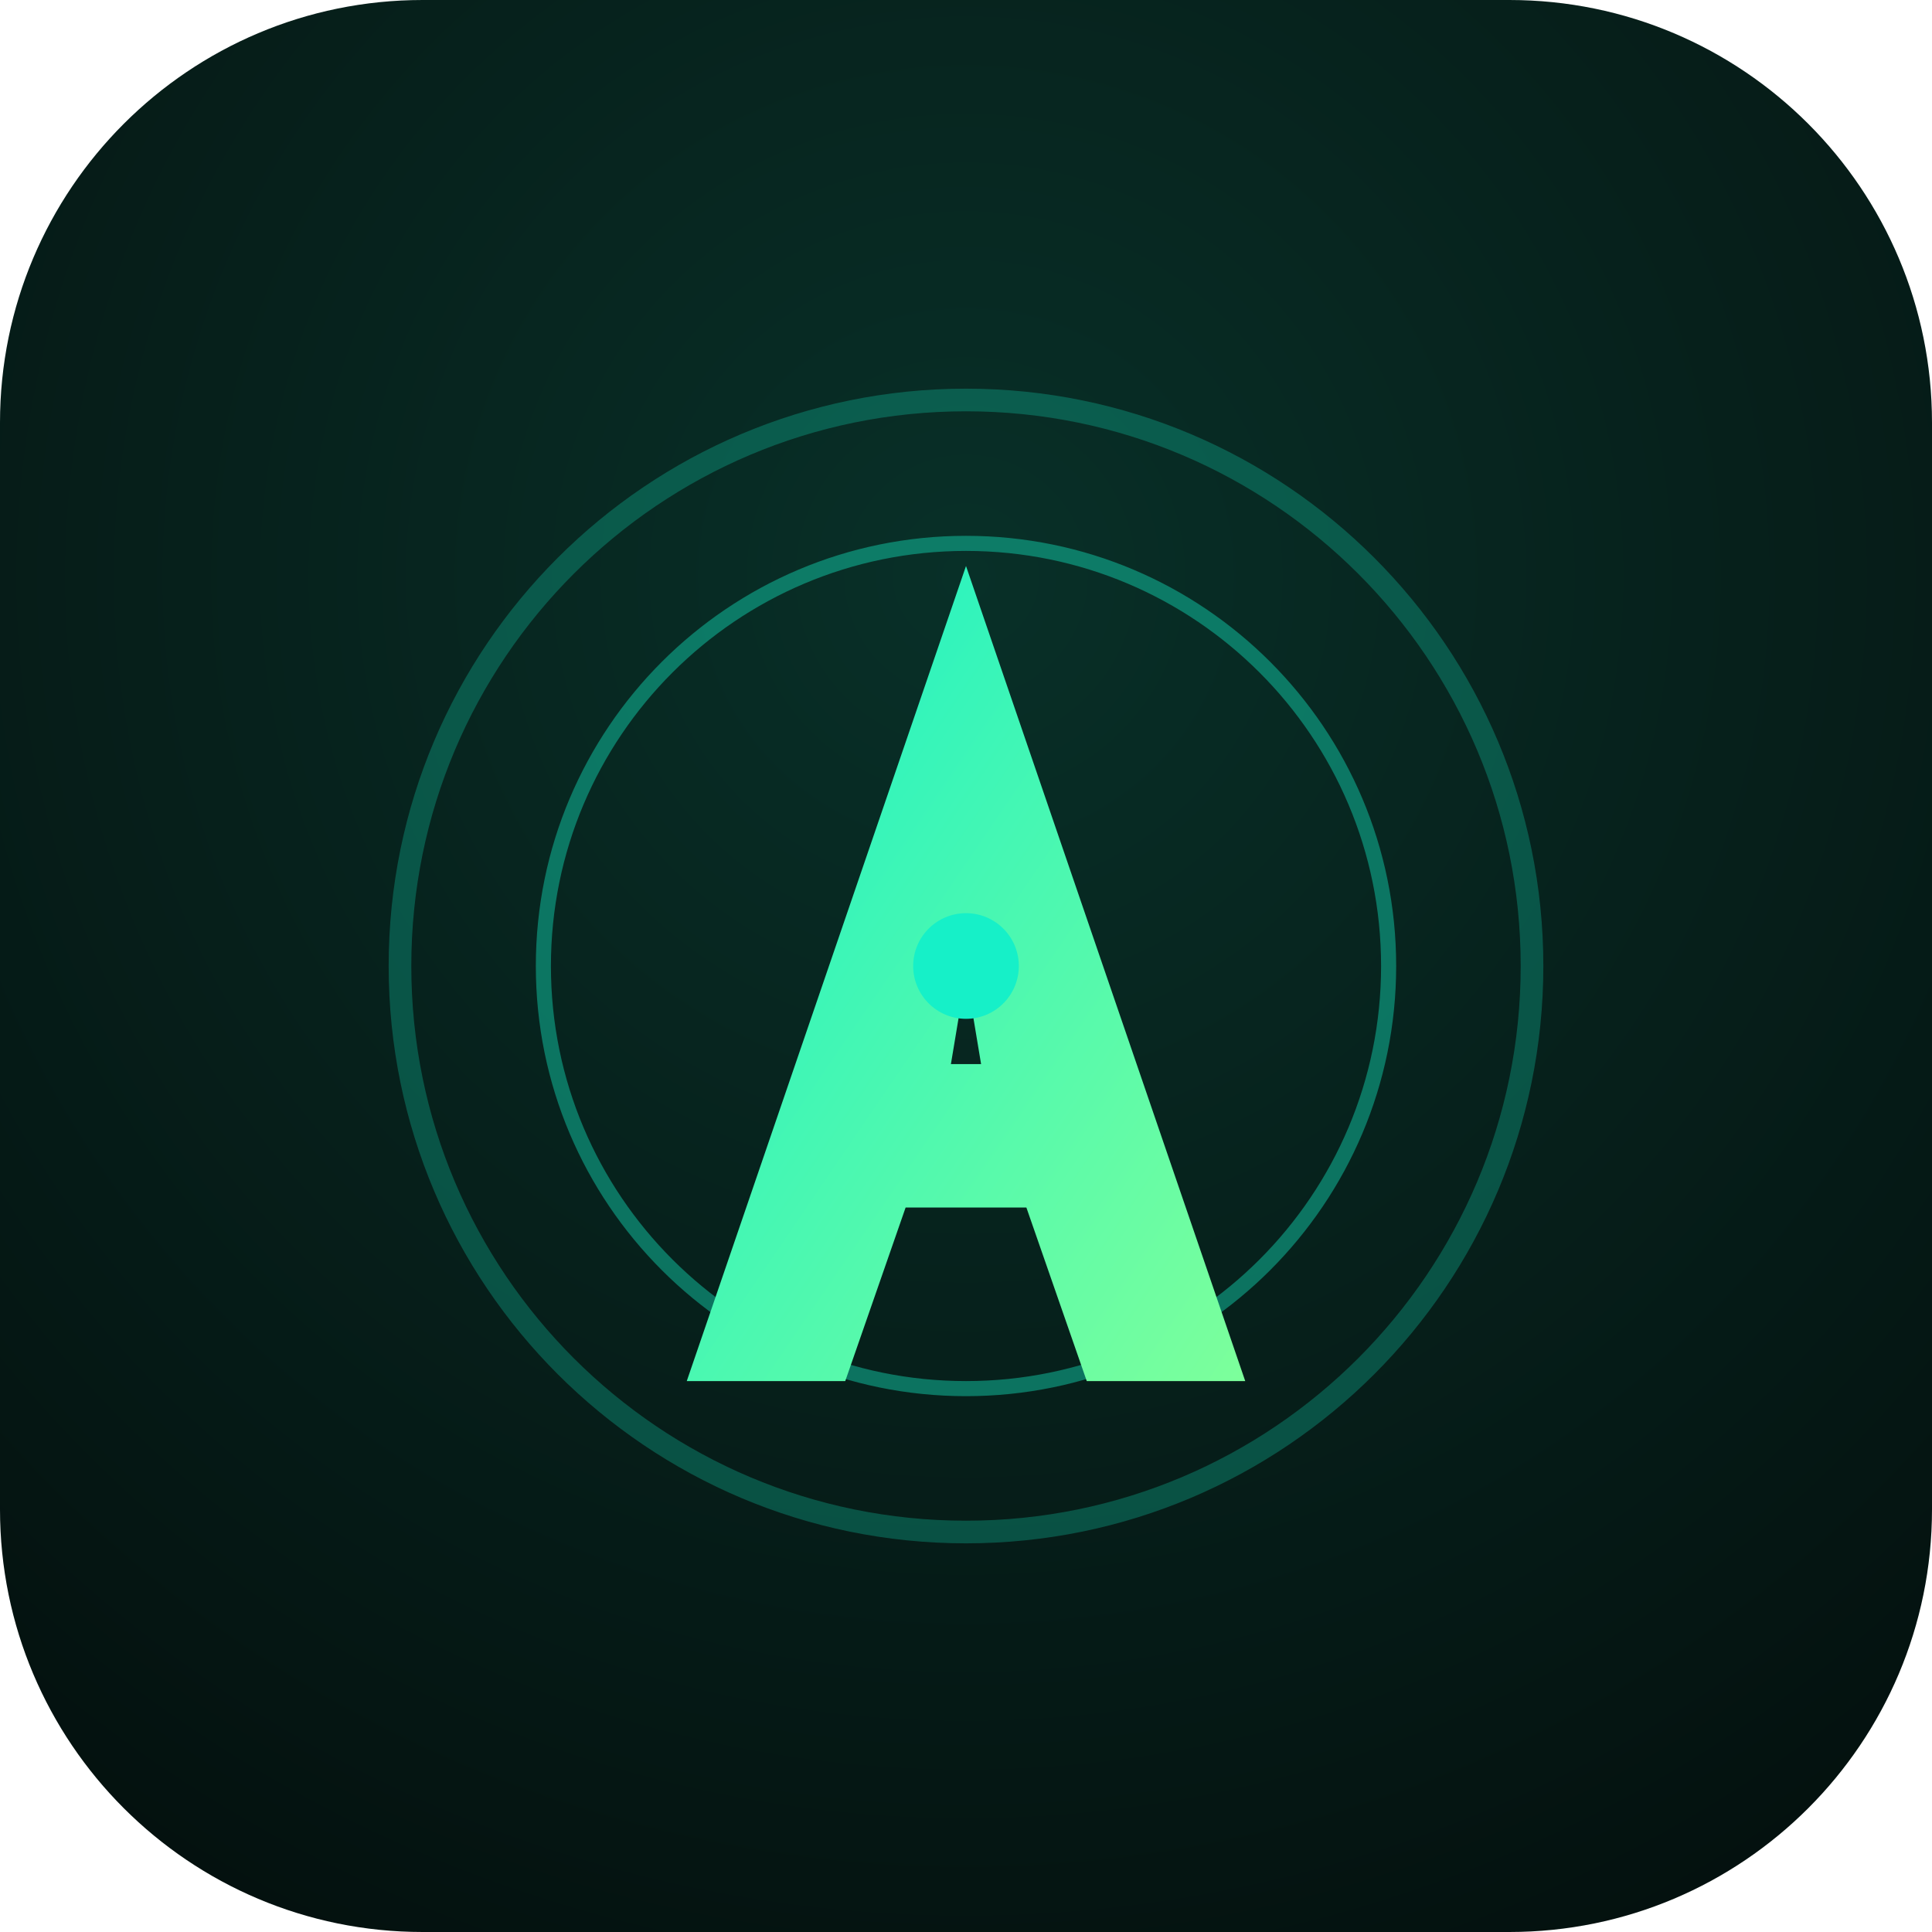
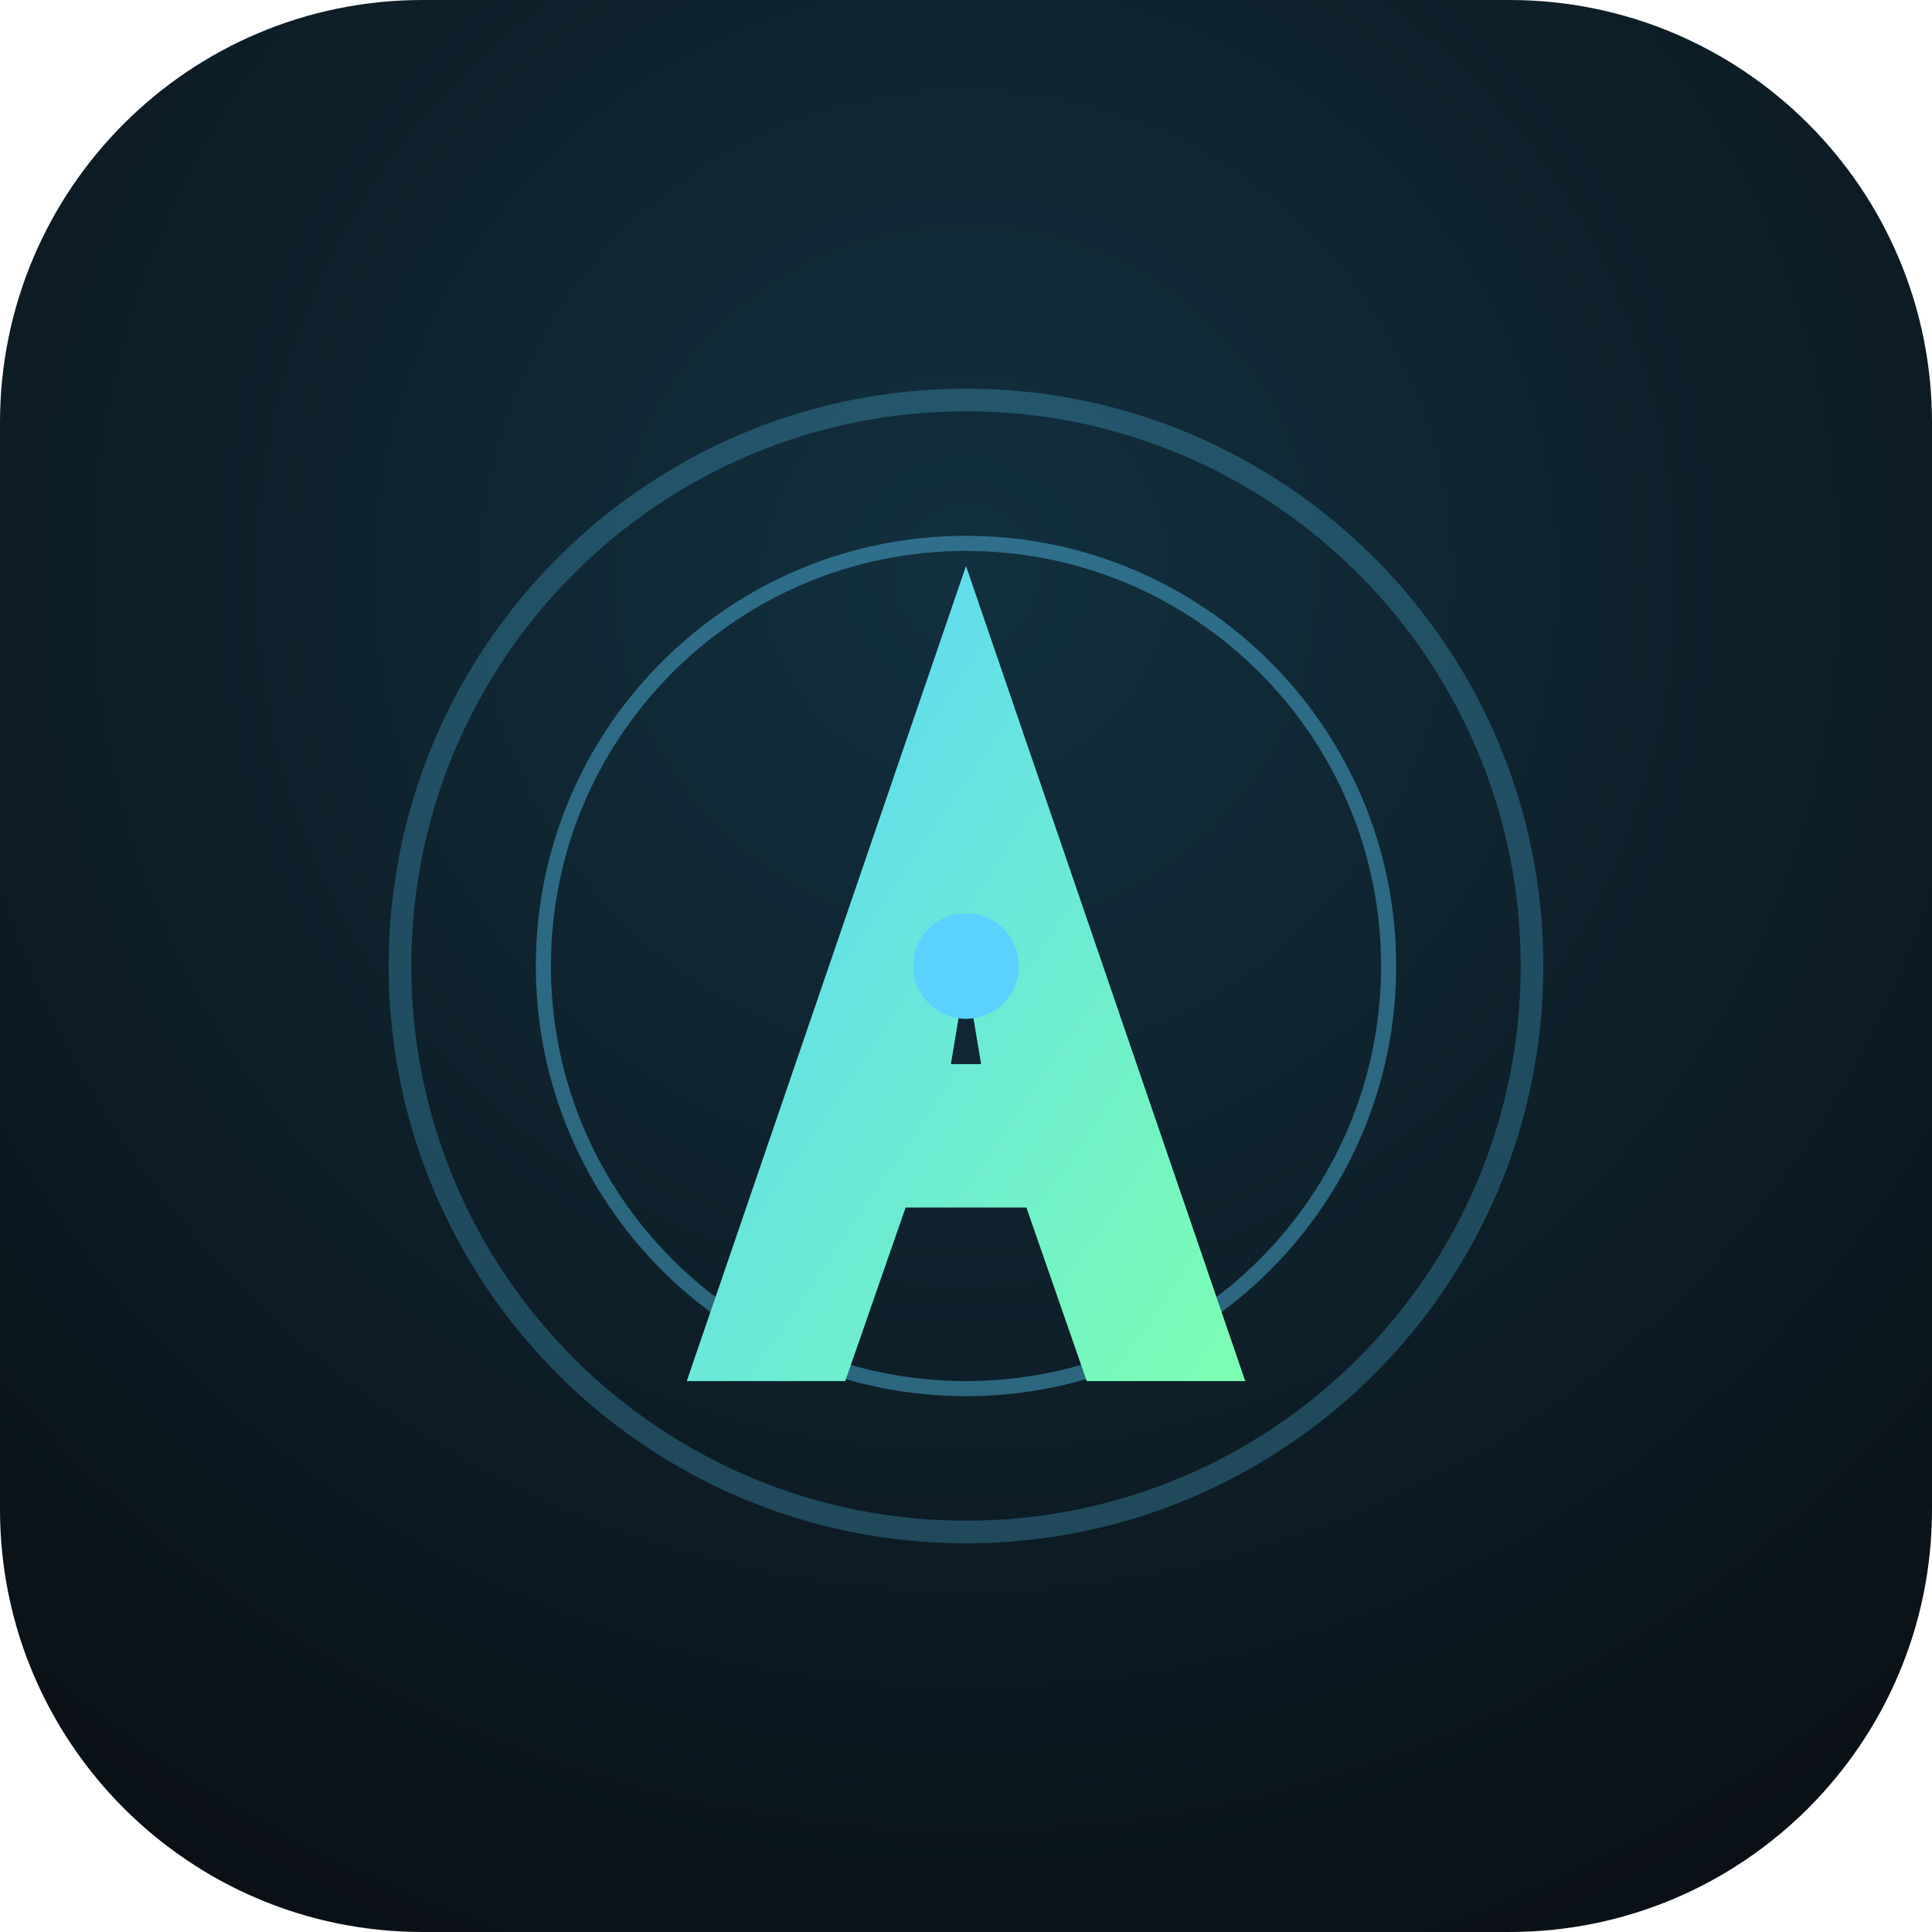
<svg xmlns="http://www.w3.org/2000/svg" viewBox="0 0 512 512" width="512" height="512">
  <defs>
    <radialGradient id="bg" cx="50%" cy="30%" r="80%">
-       <stop offset="0%" stop-color="#083028" />
-       <stop offset="100%" stop-color="#04100e" />
+       <stop offset="0%" stop-color="#12303f" />
+       <stop offset="100%" stop-color="#0a0f14" />
    </radialGradient>
    <linearGradient id="mark" x1="0" y1="0" x2="1" y2="1">
-       <stop offset="0%" stop-color="#16f0c8" />
-       <stop offset="100%" stop-color="#7dff9b" />
+       <stop offset="0%" stop-color="#5ad1ff" />
+       <stop offset="100%" stop-color="#7CFFB2" />
    </linearGradient>
  </defs>
  <rect width="512" height="512" rx="112" fill="url(#bg)" />
-   <circle cx="256" cy="256" r="150" fill="none" stroke="#16f0c8" stroke-opacity="0.25" stroke-width="6" />
-   <circle cx="256" cy="256" r="112" fill="none" stroke="#16f0c8" stroke-opacity="0.4" stroke-width="4" />
+   <circle cx="256" cy="256" r="150" fill="none" stroke="#5ad1ff" stroke-opacity="0.25" stroke-width="6" />
+   <circle cx="256" cy="256" r="112" fill="none" stroke="#5ad1ff" stroke-opacity="0.4" stroke-width="4" />
  <path d="M256 150 L330 366 L288 366 L272 320 L240 320 L224 366 L182 366 Z M252 282 L260 282 L256 258 Z" fill="url(#mark)" />
-   <circle cx="256" cy="256" r="14" fill="#16f0c8" />
+   <circle cx="256" cy="256" r="14" fill="#5ad1ff" />
</svg>
